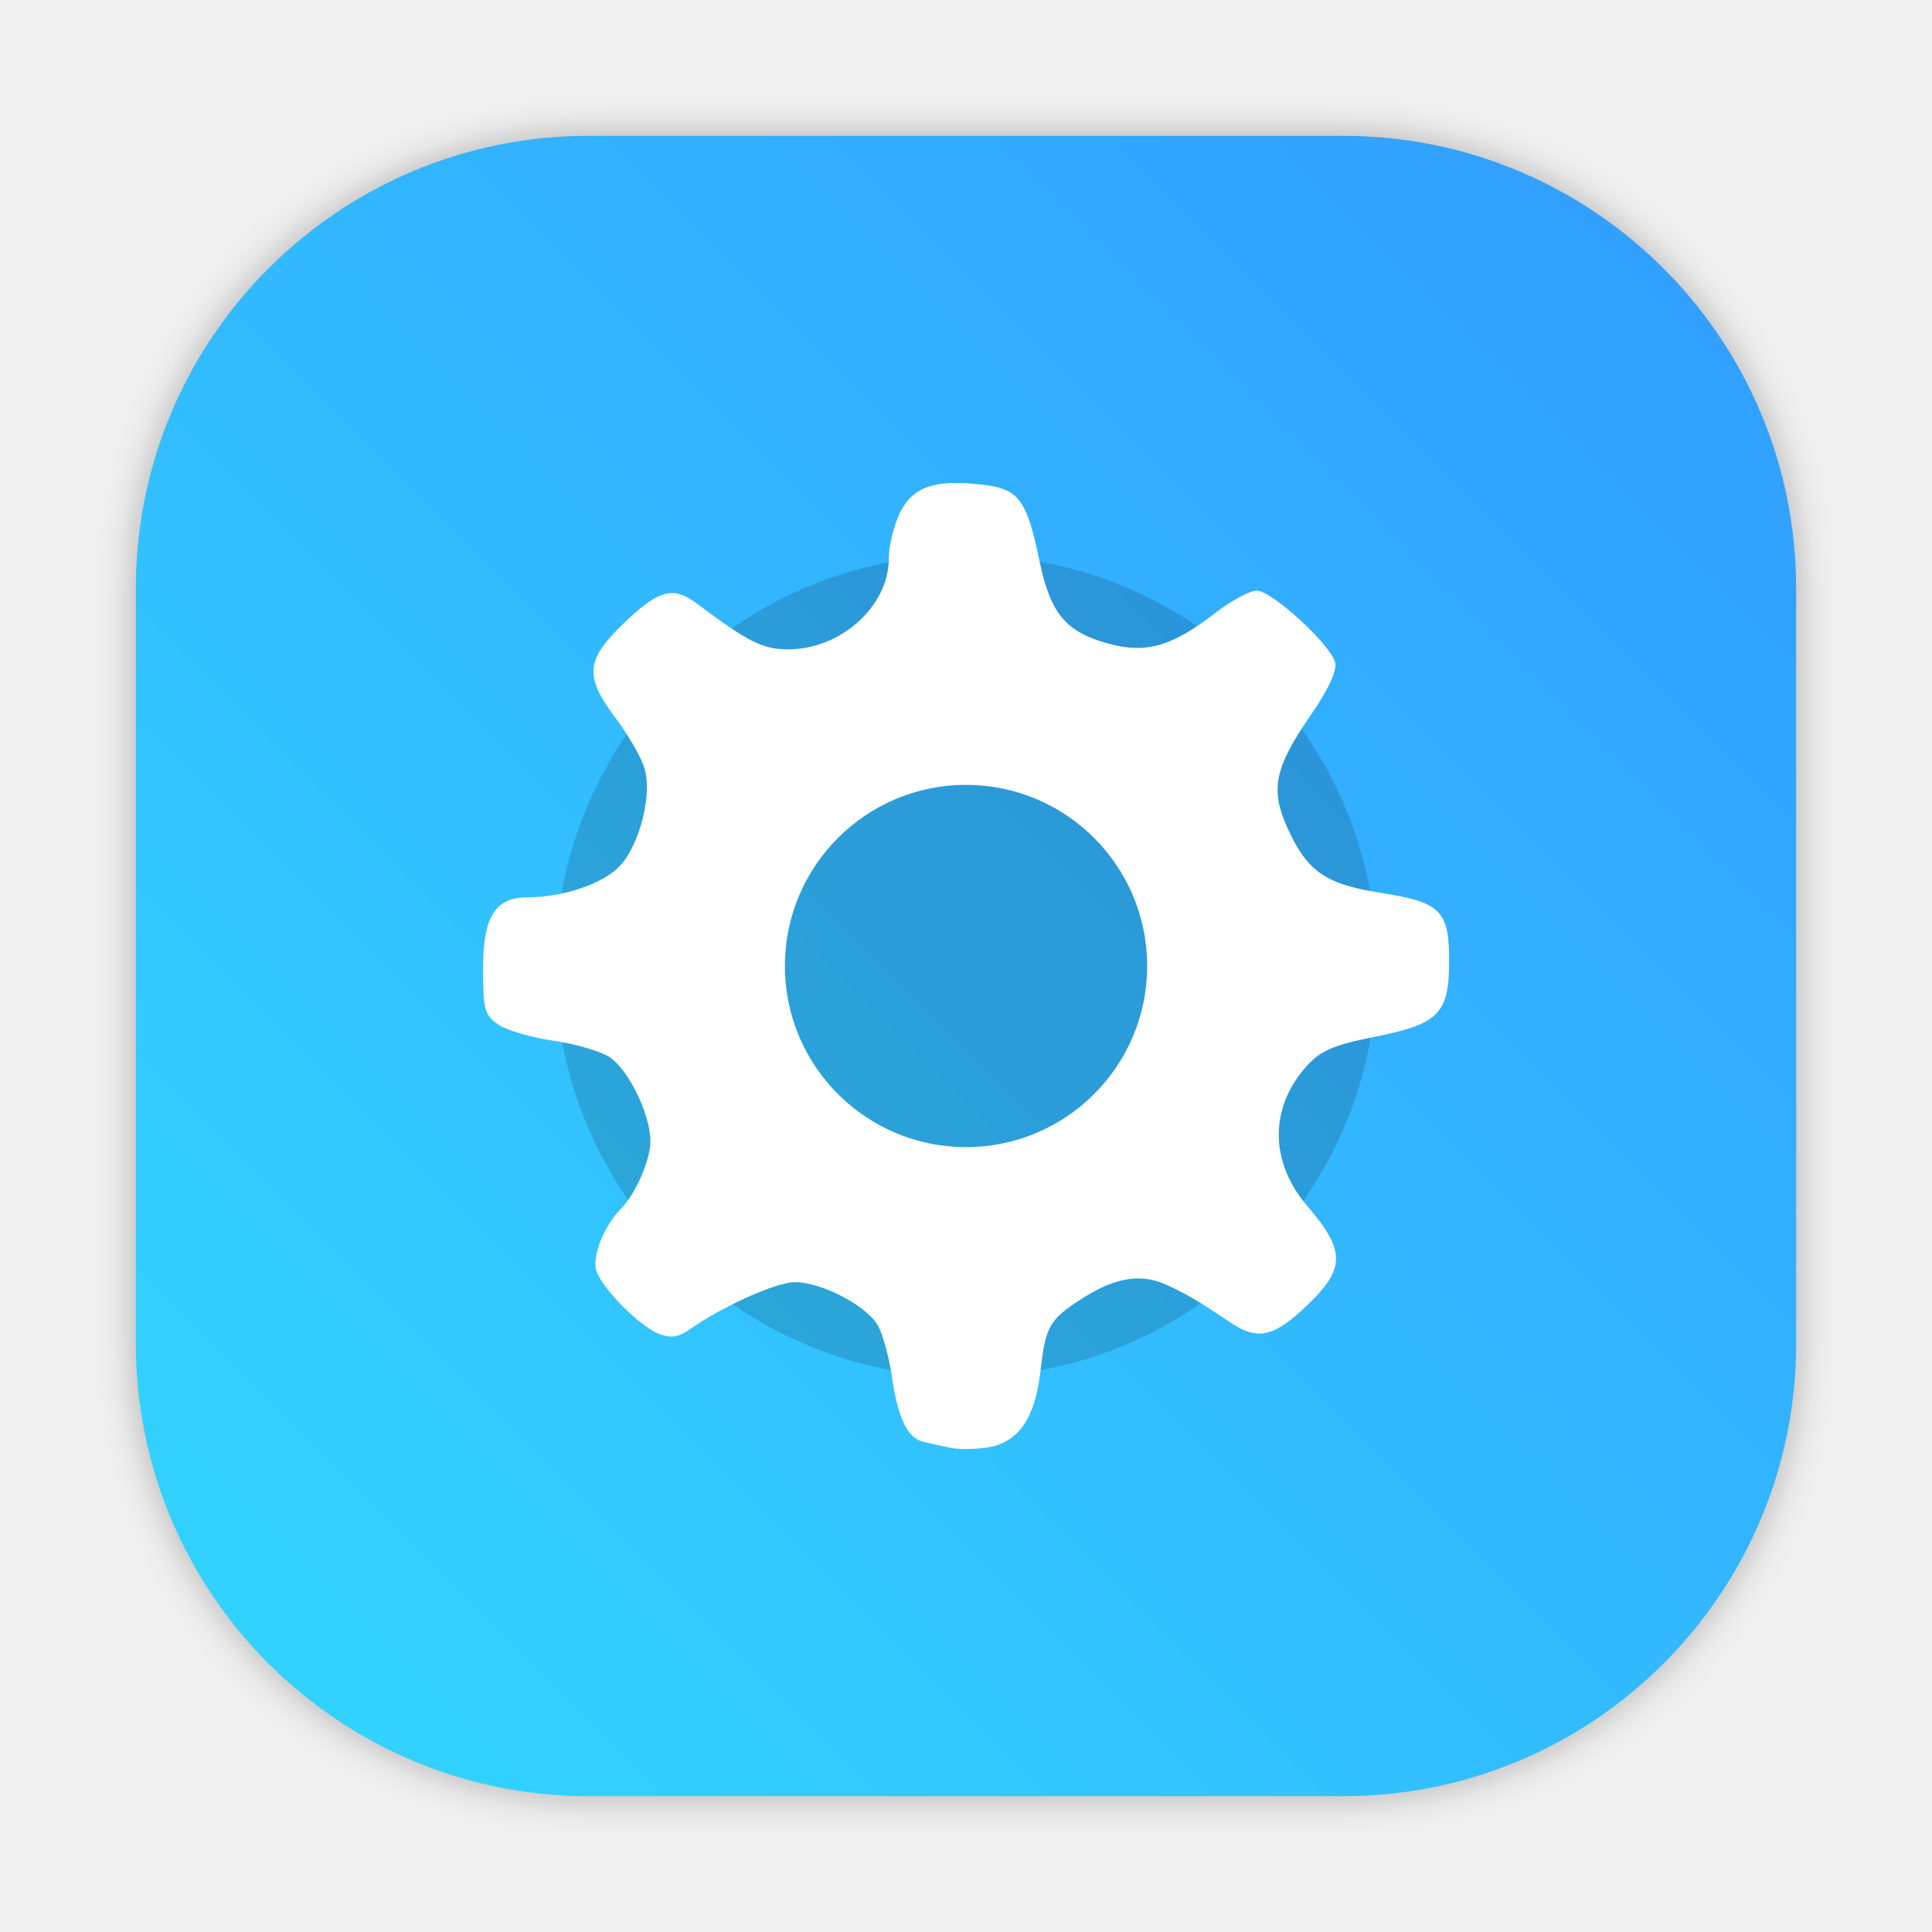
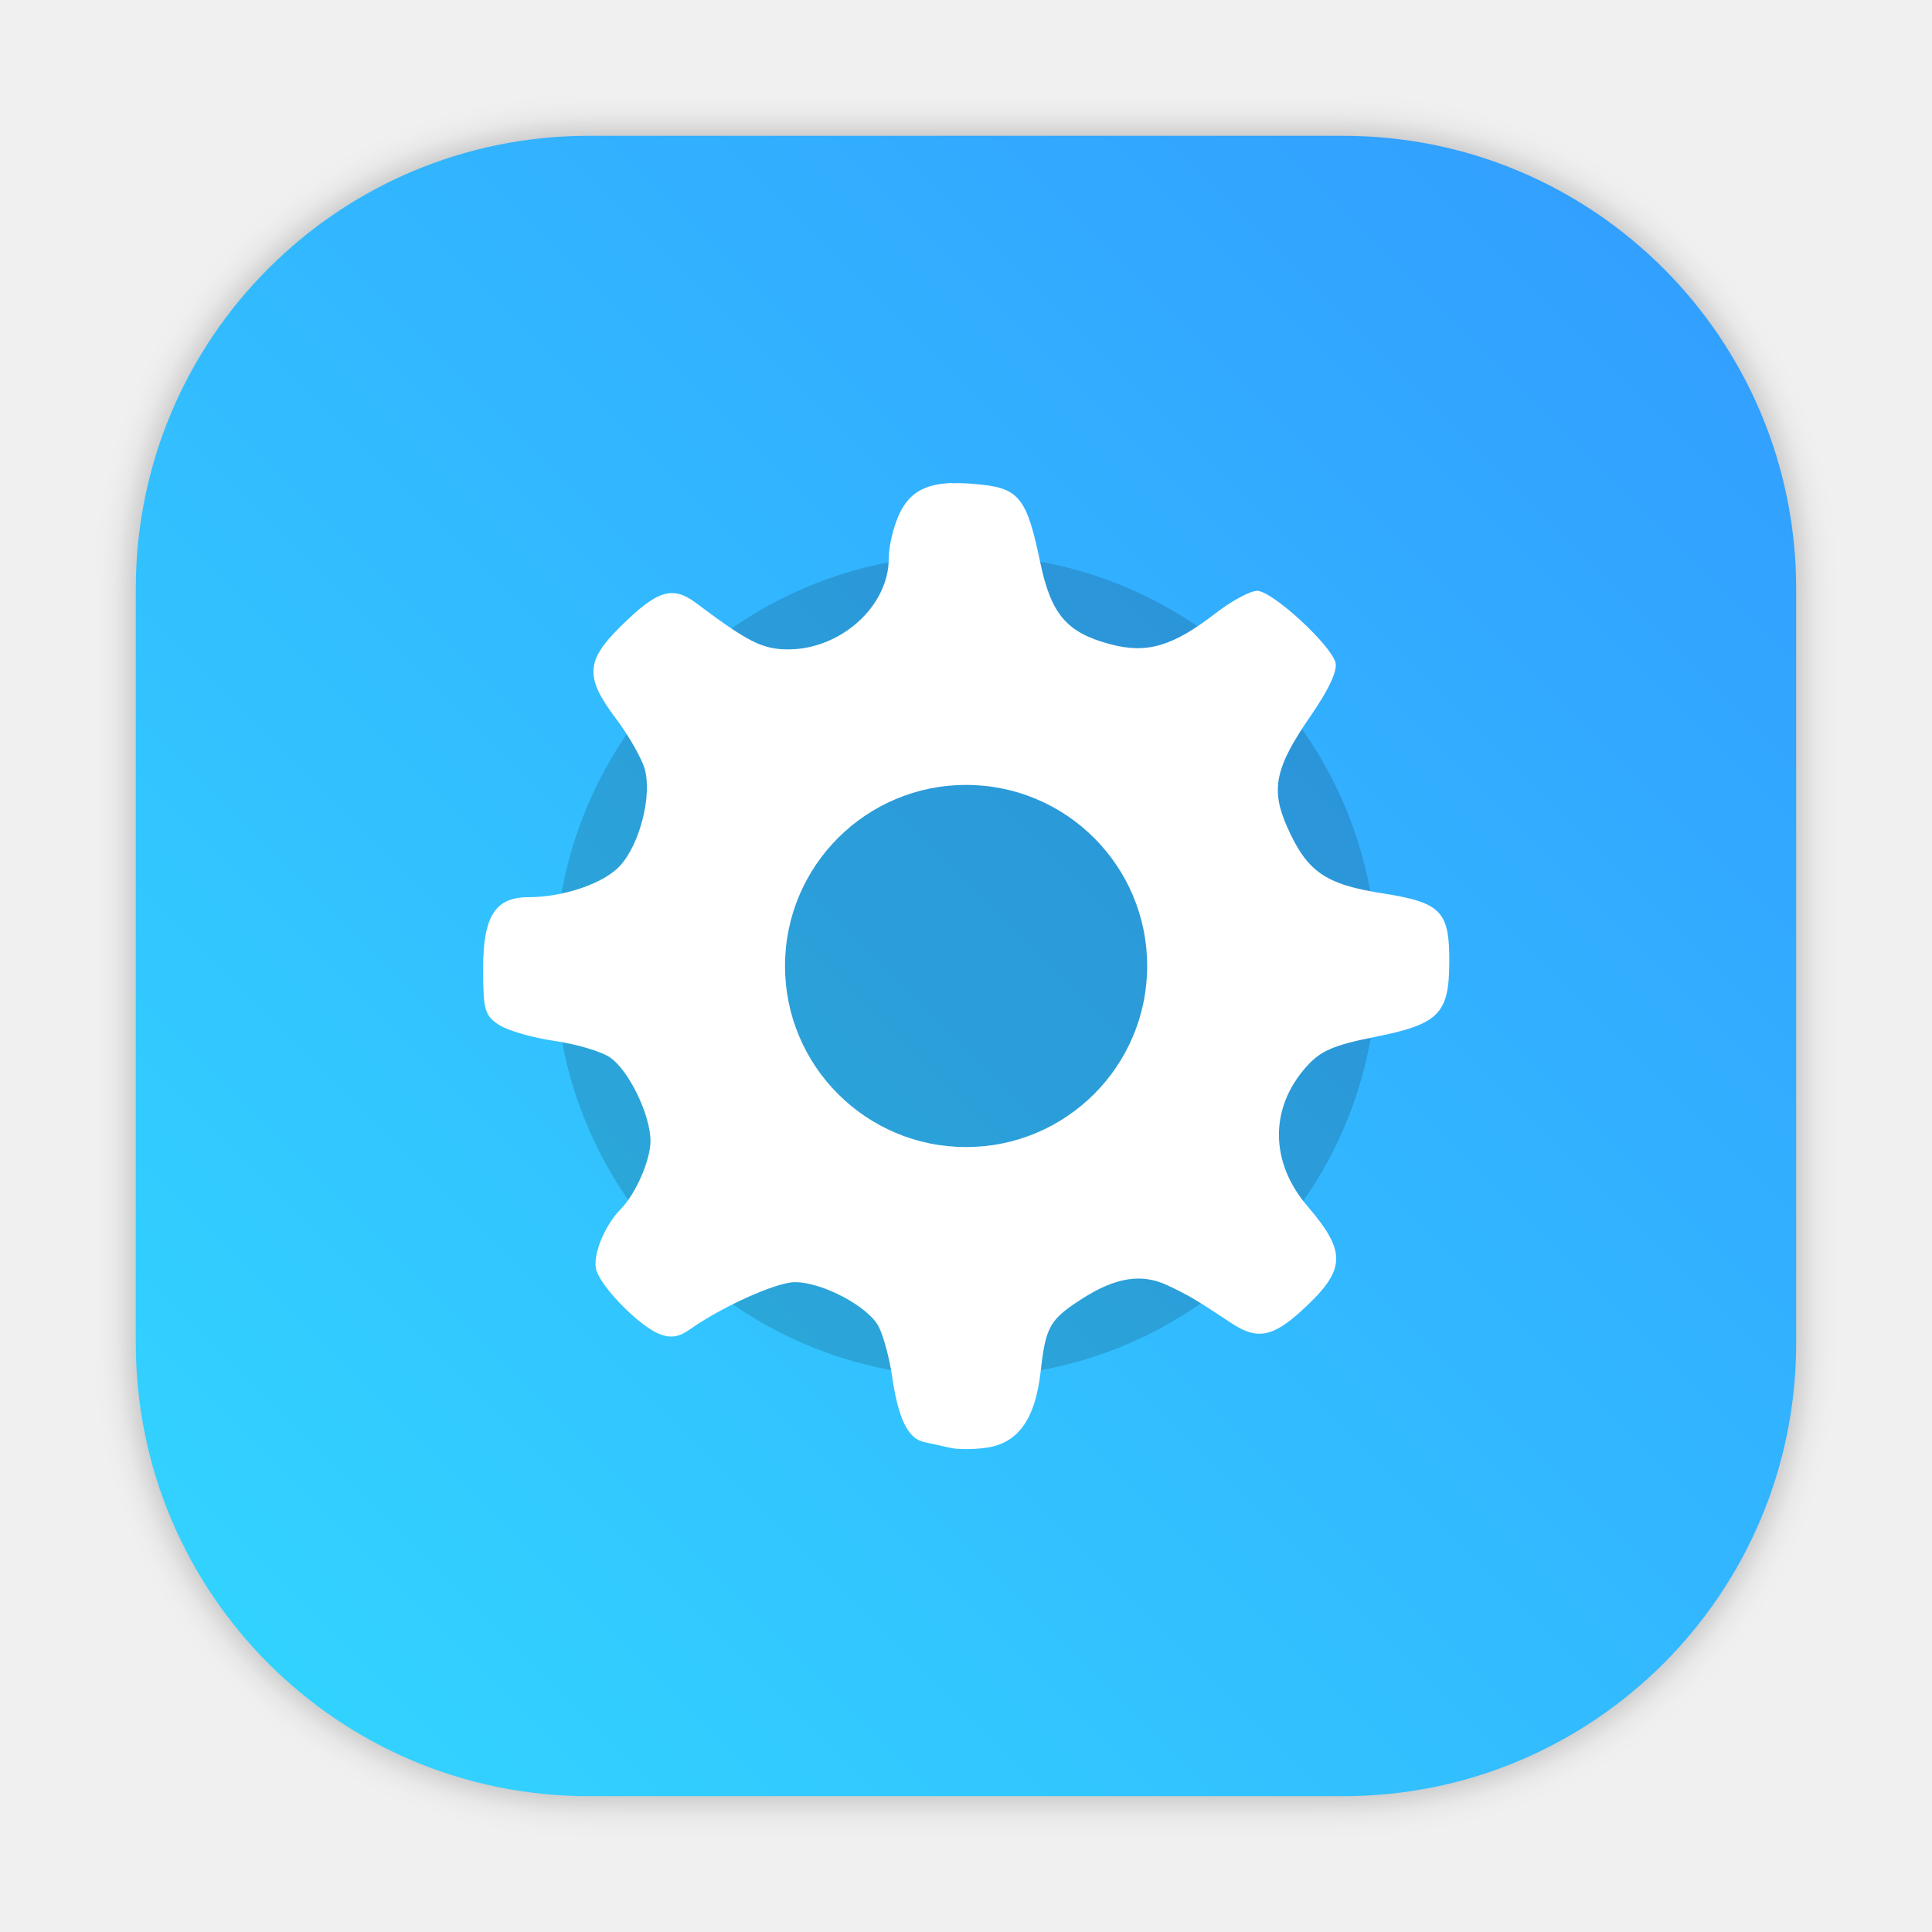
- <svg xmlns="http://www.w3.org/2000/svg" xmlns:xlink="http://www.w3.org/1999/xlink" id="Apps-Visual-Studio-Code" width="64" height="64" enable-background="new 0 0 1024 1024" image-rendering="optimizeSpeed" version="1.1" viewBox="0 0 64 64">
-   <defs id="defs12">
-     <filter id="filter2761" x="-.024" y="-.024" width="1.048" height="1.048" color-interpolation-filters="sRGB">
-       <feGaussianBlur stdDeviation="0.146" id="feGaussianBlur4" />
+ <svg xmlns="http://www.w3.org/2000/svg" width="64" height="64" version="1.1" viewBox="0 0 16.933 16.933">
+   <defs>
+     <filter id="filter1057-1" x="-.027" y="-.027" width="1.054" height="1.054" color-interpolation-filters="sRGB">
+       <feGaussianBlur stdDeviation="0.619" />
    </filter>
-     <linearGradient id="linearGradient1024" x1="1.331" x2="15.65" y1="15.576" y2="1.17" gradientTransform="matrix(3.7796 0 0 3.7796 -.002072 .53047)" gradientUnits="userSpaceOnUse">
-       <stop stop-color="#00c8ff" offset="0" id="stop7" />
-       <stop stop-color="#14a0ff" offset="1" id="stop9" />
-     </linearGradient>
-     <filter id="filter2761-753" x="-.024" y="-.024" width="1.048" height="1.048" color-interpolation-filters="sRGB">
-       <feGaussianBlur stdDeviation="0.146" id="feGaussianBlur4-5" />
-     </filter>
-     <linearGradient id="linearGradient4673" x1="1.257" x2="15.644" y1="15.429" y2="1.108" gradientTransform="translate(-7e-4 .2147)" gradientUnits="userSpaceOnUse">
-       <stop stop-color="#32dcff" offset="0" id="stop7-6" />
-       <stop stop-color="#3296ff" offset="1" id="stop9-29" />
-     </linearGradient>
-     <filter color-interpolation-filters="sRGB" height="1.048" width="1.048" y="-.024" x="-.024" id="filter2761-75">
-       <feGaussianBlur id="feGaussianBlur4-3" stdDeviation="0.146" />
-     </filter>
-     <linearGradient gradientUnits="userSpaceOnUse" gradientTransform="translate(3.961468,-6.695583)" y2="1.17" y1="15.576" x2="15.65" x1="1.331" id="linearGradient1024-1">
-       <stop id="stop7-56" offset="0" stop-color="#00c8ff" />
-       <stop id="stop9-2" offset="1" stop-color="#14a0ff" />
-     </linearGradient>
-     <style id="style4" type="text/css" />
-     <filter color-interpolation-filters="sRGB" height="1.048" width="1.048" y="-.024" x="-.024" id="filter2761-6">
-       <feGaussianBlur id="feGaussianBlur6" stdDeviation="0.146" />
-     </filter>
-     <linearGradient gradientUnits="userSpaceOnUse" gradientTransform="matrix(3.7796,0,0,3.7796,110.0757,0.53066)" y2="1.108" y1="15.429" x2="15.644" x1="1.257" id="linearGradient4673-9">
-       <stop id="stop9-7" offset="0" stop-color="#32dcff" />
-       <stop id="stop11" offset="1" stop-color="#3296ff" />
-     </linearGradient>
-     <linearGradient gradientUnits="userSpaceOnUse" gradientTransform="matrix(1.000007,0,0,1.000007,19.18783,0)" y2="1.058" y1="6.879" x2="7.937" x1="7.937" id="linearGradient865">
-       <stop id="stop2" offset="0" stop-color="#fff" />
-       <stop id="stop4" offset="1" stop-color="#fcc" />
-     </linearGradient>
-     <linearGradient gradientTransform="translate(19.18783)" gradientUnits="userSpaceOnUse" y2="3.933" y1="14.579" x2="12.314" x1="2.628" id="linearGradient855">
-       <stop id="stop7-5" offset="0" stop-color="#d462aa" />
-       <stop id="stop9-3" offset=".152" stop-color="#56c7d9" />
-       <stop id="stop11-6" offset=".333" stop-color="#2da8b8" />
-       <stop id="stop13" offset=".534" stop-color="#72cb6b" />
-       <stop id="stop15" offset=".71" stop-color="#c4dc2b" />
-       <stop id="stop17" offset=".862" stop-color="#f9da3e" />
-       <stop id="stop19" offset="1" stop-color="#f69429" />
-     </linearGradient>
-     <linearGradient gradientUnits="userSpaceOnUse" gradientTransform="matrix(0.26458,0,0,0.26458,19.18783,0)" y2="6.992" y1="19" x2="57.008" x1="45" id="linearGradient910">
-       <stop id="stop22" offset="0" stop-color="#fff" />
-       <stop id="stop24" offset="1" stop-color="#ffe3cc" />
-     </linearGradient>
-     <filter style="color-interpolation-filters:sRGB" id="filter1057" x="-0.027" width="1.054" y="-0.027" height="1.054">
-       <feGaussianBlur stdDeviation="0.619" id="feGaussianBlur1059" />
-     </filter>
-     <linearGradient xlink:href="#linearGradient1051" id="linearGradient1053" x1="-127" y1="60" x2="-72" y2="5" gradientUnits="userSpaceOnUse" gradientTransform="translate(131.5,-0.5099972)" />
-     <linearGradient id="linearGradient1051">
-       <stop style="stop-color:#32d7ff;stop-opacity:1" offset="0" id="stop1047" />
-       <stop style="stop-color:#329bff;stop-opacity:1" offset="1" id="stop1049" />
-     </linearGradient>
-     <style type="text/css" id="style872" />
-     <filter id="filter2761-7" x="-.024" y="-.024" width="1.048" height="1.048" color-interpolation-filters="sRGB">
-       <feGaussianBlur stdDeviation="0.146" id="feGaussianBlur874" />
-     </filter>
-     <style id="style4-5" type="text/css" />
-     <style id="style6" type="text/css" />
-     <style id="style8" type="text/css" />
-     <filter color-interpolation-filters="sRGB" height="1.048" width="1.048" y="-.024" x="-.024" id="filter2761-36">
-       <feGaussianBlur id="feGaussianBlur10" stdDeviation="0.146" />
-     </filter>
-     <linearGradient gradientUnits="userSpaceOnUse" gradientTransform="matrix(3.7796,0,0,3.7796,111.787,0.53107)" y2="1.17" y1="15.576" x2="15.65" x1="1.331" id="linearGradient1024-6">
-       <stop id="stop13-7" offset="0" stop-color="#00dc96" />
-       <stop id="stop15-5" offset="1" stop-color="#14d29b" />
-     </linearGradient>
-     <linearGradient gradientUnits="userSpaceOnUse" gradientTransform="matrix(0.27476,0,0,0.27476,-24.95212,-0.32515)" y2="12.461" y1="57.955" x2="45.628" x1="45.628" id="b">
-       <stop id="stop2-3" offset="0" />
-       <stop id="stop4-5" offset="1" stop-opacity="0" />
-     </linearGradient>
-     <style type="text/css" id="style872-0" />
-     <style type="text/css" id="style874" />
-     <style type="text/css" id="style876" />
-     <filter id="filter2761-3" x="-.024" y="-.024" width="1.048" height="1.048" color-interpolation-filters="sRGB">
-       <feGaussianBlur stdDeviation="0.146" id="feGaussianBlur878" />
-     </filter>
-     <linearGradient id="linearGradient1024-6-6" x1="1.331" x2="15.65" y1="15.576" y2="1.17" gradientTransform="matrix(3.7796,0,0,3.7796,-0.0020773,0.53047)" gradientUnits="userSpaceOnUse">
-       <stop stop-color="#00dc96" offset="0" id="stop881" />
-       <stop stop-color="#14d29b" offset="1" id="stop883" />
+     <linearGradient id="linearGradient1053-2" x1="-127" x2="-72" y1="60" y2="5" gradientTransform="matrix(.26458 0 0 .26458 36.72 2.7377)" gradientUnits="userSpaceOnUse">
+       <stop stop-color="#32d7ff" offset="0" />
+       <stop stop-color="#329bff" offset="1" />
    </linearGradient>
  </defs>
-   <rect style="opacity:0.3;fill:#141414;fill-opacity:1;stroke-width:2.744;stroke-linecap:round;filter:url(#filter1057)" id="rect1055" width="55" height="55" x="4.5" y="4.5" ry="15" />
-   <rect ry="15" y="4.5" x="4.5" height="55" width="55" id="rect1045" style="fill:url(#linearGradient1053);fill-opacity:1;stroke-width:2.744;stroke-linecap:round" />
-   <circle cx="32.001" cy="32" r="13.612" opacity=".15" stroke-width="3.957" style="paint-order:stroke markers fill" id="circle18" />
-   <path d="m31.519 16c-0.893 0.033-1.383 0.333-1.703 0.977-0.205 0.413-0.373 1.101-0.373 1.529-6.64e-4 1.571-1.587 3.004-3.326 3.004-0.854 0-1.322-0.235-3.051-1.529-0.787-0.589-1.283-0.436-2.504 0.766-1.16 1.142-1.189 1.688-0.162 3.051 0.424 0.563 0.854 1.314 0.955 1.67 0.249 0.881-0.159 2.493-0.814 3.209-0.537 0.587-1.872 1.045-3.035 1.045-1.106 0-1.504 0.63-1.504 2.373 0 1.357 0.052 1.543 0.518 1.852 0.284 0.189 1.106 0.428 1.828 0.531 0.722 0.103 1.555 0.348 1.85 0.543 0.621 0.412 1.341 1.888 1.348 2.764 0.005 0.635-0.484 1.759-0.988 2.269-0.549 0.557-0.951 1.569-0.807 2.031 0.185 0.592 1.441 1.857 2.092 2.107 0.373 0.144 0.643 0.102 1.004-0.154 1.057-0.75 2.866-1.565 3.477-1.565 0.92 0 2.446 0.812 2.781 1.48 0.158 0.315 0.354 1.049 0.437 1.629 0.202 1.407 0.522 2.069 1.059 2.184 0.244 0.052 0.636 0.139 0.871 0.193 0.235 0.055 0.763 0.055 1.174 0 1.071-0.144 1.642-0.943 1.822-2.549 0.165-1.469 0.299-1.705 1.381-2.397 1.098-0.702 1.958-0.839 2.803-0.447 0.701 0.325 0.984 0.494 2.133 1.26 0.842 0.561 1.367 0.469 2.34-0.422 1.463-1.339 1.493-1.921 0.182-3.451-1.248-1.456-1.262-3.247-0.035-4.623 0.47-0.527 0.891-0.71 2.283-0.988 2.102-0.42 2.443-0.763 2.449-2.469 6e-3 -1.704-0.265-1.982-2.238-2.291-1.878-0.294-2.479-0.718-3.139-2.205-0.549-1.236-0.397-1.961 0.773-3.658 0.6-0.87 0.899-1.506 0.83-1.773-0.154-0.598-2.099-2.381-2.598-2.381-0.231 0-0.845 0.332-1.365 0.734-1.435 1.109-2.289 1.36-3.516 1.031-1.441-0.386-1.954-0.995-2.318-2.754-0.418-2.02-0.688-2.384-1.877-2.519-0.396-0.046-0.738-0.064-1.035-0.053v-0.004zm0.482 10a6 6 0 0 1 6 6 6 6 0 0 1-6 6 6 6 0 0 1-6-6 6 6 0 0 1 6-6z" fill="#fff" id="path20" />
-   <g transform="matrix(3.7796 0 0 3.7796 -117.69 -42.305)" fill="#5e4aa6" stroke-width=".265" id="g36">
-     <circle cx="-347.64" cy="-328.38" r="0" id="circle22" />
-     <circle cx="-56.726" cy="6.44" r="0" fill-rule="evenodd" id="circle24" />
-     <g transform="translate(-.0272 .0065001)" id="g34">
-       <circle cx="-330.35" cy="-328.38" r="0" id="circle26" />
-       <circle cx="-312.11" cy="-326.25" r="0" id="circle28" />
-       <circle cx="-306.02" cy="-333.07" r="0" id="circle30" />
-       <circle cx="-308.84" cy="-326.01" r="0" id="circle32" />
-     </g>
-   </g>
-   <g transform="matrix(3.779602,0,0,3.779602,-97.23491,-18.90544)" fill="#5e4aa6" stroke-width="0.265" id="g26">
-     <circle cx="-330.35" cy="-328.38" r="0" id="circle18-27" />
-     <circle cx="-312.11" cy="-326.25" r="0" id="circle20" />
-     <circle cx="-306.02" cy="-333.07" r="0" id="circle22-09" />
-     <circle cx="-308.84" cy="-326.01" r="0" id="circle24-3" />
-   </g>
-   <g id="g28" stroke-width="0.265" fill="#5e4aa6" transform="matrix(3.779602,0,0,3.779602,-174.6498,-38.20321)">
-     <circle id="circle14" r="0" cy="-328.38" cx="-347.64" />
-     <circle id="circle16" fill-rule="evenodd" r="0" cy="6.44" cx="-56.726" />
-     <g id="g26-1" transform="translate(-0.0272,0.0065001)">
-       <circle id="circle18-2" r="0" cy="-328.38" cx="-330.35" />
-       <circle id="circle20-7" r="0" cy="-326.25" cx="-312.11" />
-       <circle id="circle22-0" r="0" cy="-333.07" cx="-306.02" />
-       <circle id="circle24-9" r="0" cy="-326.01" cx="-308.84" />
-     </g>
-   </g>
-   <circle style="stroke-width:1" cx="-1380.533" cy="-1367.819" r="0" fill="#5e4aa6" id="circle16-3" />
-   <g transform="matrix(3.779602,0,0,3.779602,-131.9028,-126.7033)" fill="#5e4aa6" stroke-width="0.265" id="g26-5">
-     <circle cx="-299.02" cy="-338.77" r="0" id="circle18-6" />
-     <circle cx="-8.106" cy="-3.949" r="0" fill-rule="evenodd" id="circle20-2" />
-     <circle cx="-278.25" cy="-357.69" r="0" id="circle22-9" />
-     <circle cx="12.663" cy="-22.859" r="0" fill-rule="evenodd" id="circle24-1" />
+   <g transform="translate(-1.9277 -2.8726)">
+     <rect transform="matrix(.26458 0 0 .26458 1.9277 2.8726)" x="4.5" y="4.5" width="55" height="55" ry="15" fill="#141414" filter="url(#filter1057-1)" opacity=".3" stroke-linecap="round" stroke-width="2.744" />
+     <rect x="3.118" y="4.063" width="14.552" height="14.552" ry="3.969" fill="url(#linearGradient1053-2)" stroke-linecap="round" stroke-width=".726" />
+     <circle cx="10.395" cy="11.339" r="3.602" opacity=".15" stroke-width="1.047" style="paint-order:stroke markers fill" />
+     <path d="m10.267 7.106c-0.236 0.009-0.366 0.088-0.451 0.258-0.054 0.109-0.099 0.291-0.099 0.405-1.757e-4 0.416-0.42 0.795-0.88 0.795-0.226 0-0.35-0.062-0.807-0.405-0.208-0.156-0.34-0.115-0.662 0.203-0.307 0.302-0.315 0.447-0.043 0.807 0.112 0.149 0.226 0.348 0.253 0.442 0.066 0.233-0.042 0.659-0.215 0.849-0.142 0.155-0.495 0.276-0.803 0.276-0.293 0-0.398 0.167-0.398 0.628 0 0.359 0.014 0.408 0.137 0.49 0.075 0.05 0.293 0.113 0.484 0.141 0.191 0.027 0.412 0.092 0.489 0.144 0.164 0.109 0.355 0.5 0.357 0.731 0.001 0.168-0.128 0.465-0.261 0.6-0.145 0.147-0.252 0.415-0.213 0.537 0.049 0.157 0.381 0.491 0.553 0.558 0.099 0.038 0.17 0.027 0.266-0.041 0.28-0.198 0.758-0.414 0.92-0.414 0.243 0 0.647 0.215 0.736 0.392 0.042 0.083 0.094 0.277 0.116 0.431 0.054 0.372 0.138 0.547 0.28 0.578 0.065 0.014 0.168 0.037 0.23 0.051 0.062 0.015 0.202 0.015 0.311 0 0.283-0.038 0.435-0.249 0.482-0.674 0.044-0.389 0.079-0.451 0.365-0.634 0.291-0.186 0.518-0.222 0.742-0.118 0.185 0.086 0.26 0.131 0.564 0.333 0.223 0.149 0.362 0.124 0.619-0.112 0.387-0.354 0.395-0.508 0.048-0.913-0.33-0.385-0.334-0.859-0.009-1.223 0.124-0.139 0.236-0.188 0.604-0.261 0.556-0.111 0.646-0.202 0.648-0.653 0.002-0.451-0.07-0.524-0.592-0.606-0.497-0.078-0.656-0.19-0.83-0.583-0.145-0.327-0.105-0.519 0.205-0.968 0.159-0.23 0.238-0.398 0.22-0.469-0.041-0.158-0.555-0.63-0.687-0.63-0.061 0-0.224 0.088-0.361 0.194-0.38 0.294-0.606 0.36-0.93 0.273-0.381-0.102-0.517-0.263-0.613-0.729-0.111-0.535-0.182-0.631-0.497-0.667-0.105-0.012-0.195-0.017-0.274-0.014v-0.001zm0.128 2.646a1.587 1.587 0 0 1 1.587 1.587 1.587 1.587 0 0 1-1.587 1.587 1.587 1.587 0 0 1-1.587-1.587 1.587 1.587 0 0 1 1.587-1.587z" fill="#fff" stroke-width=".265" />
  </g>
</svg>
